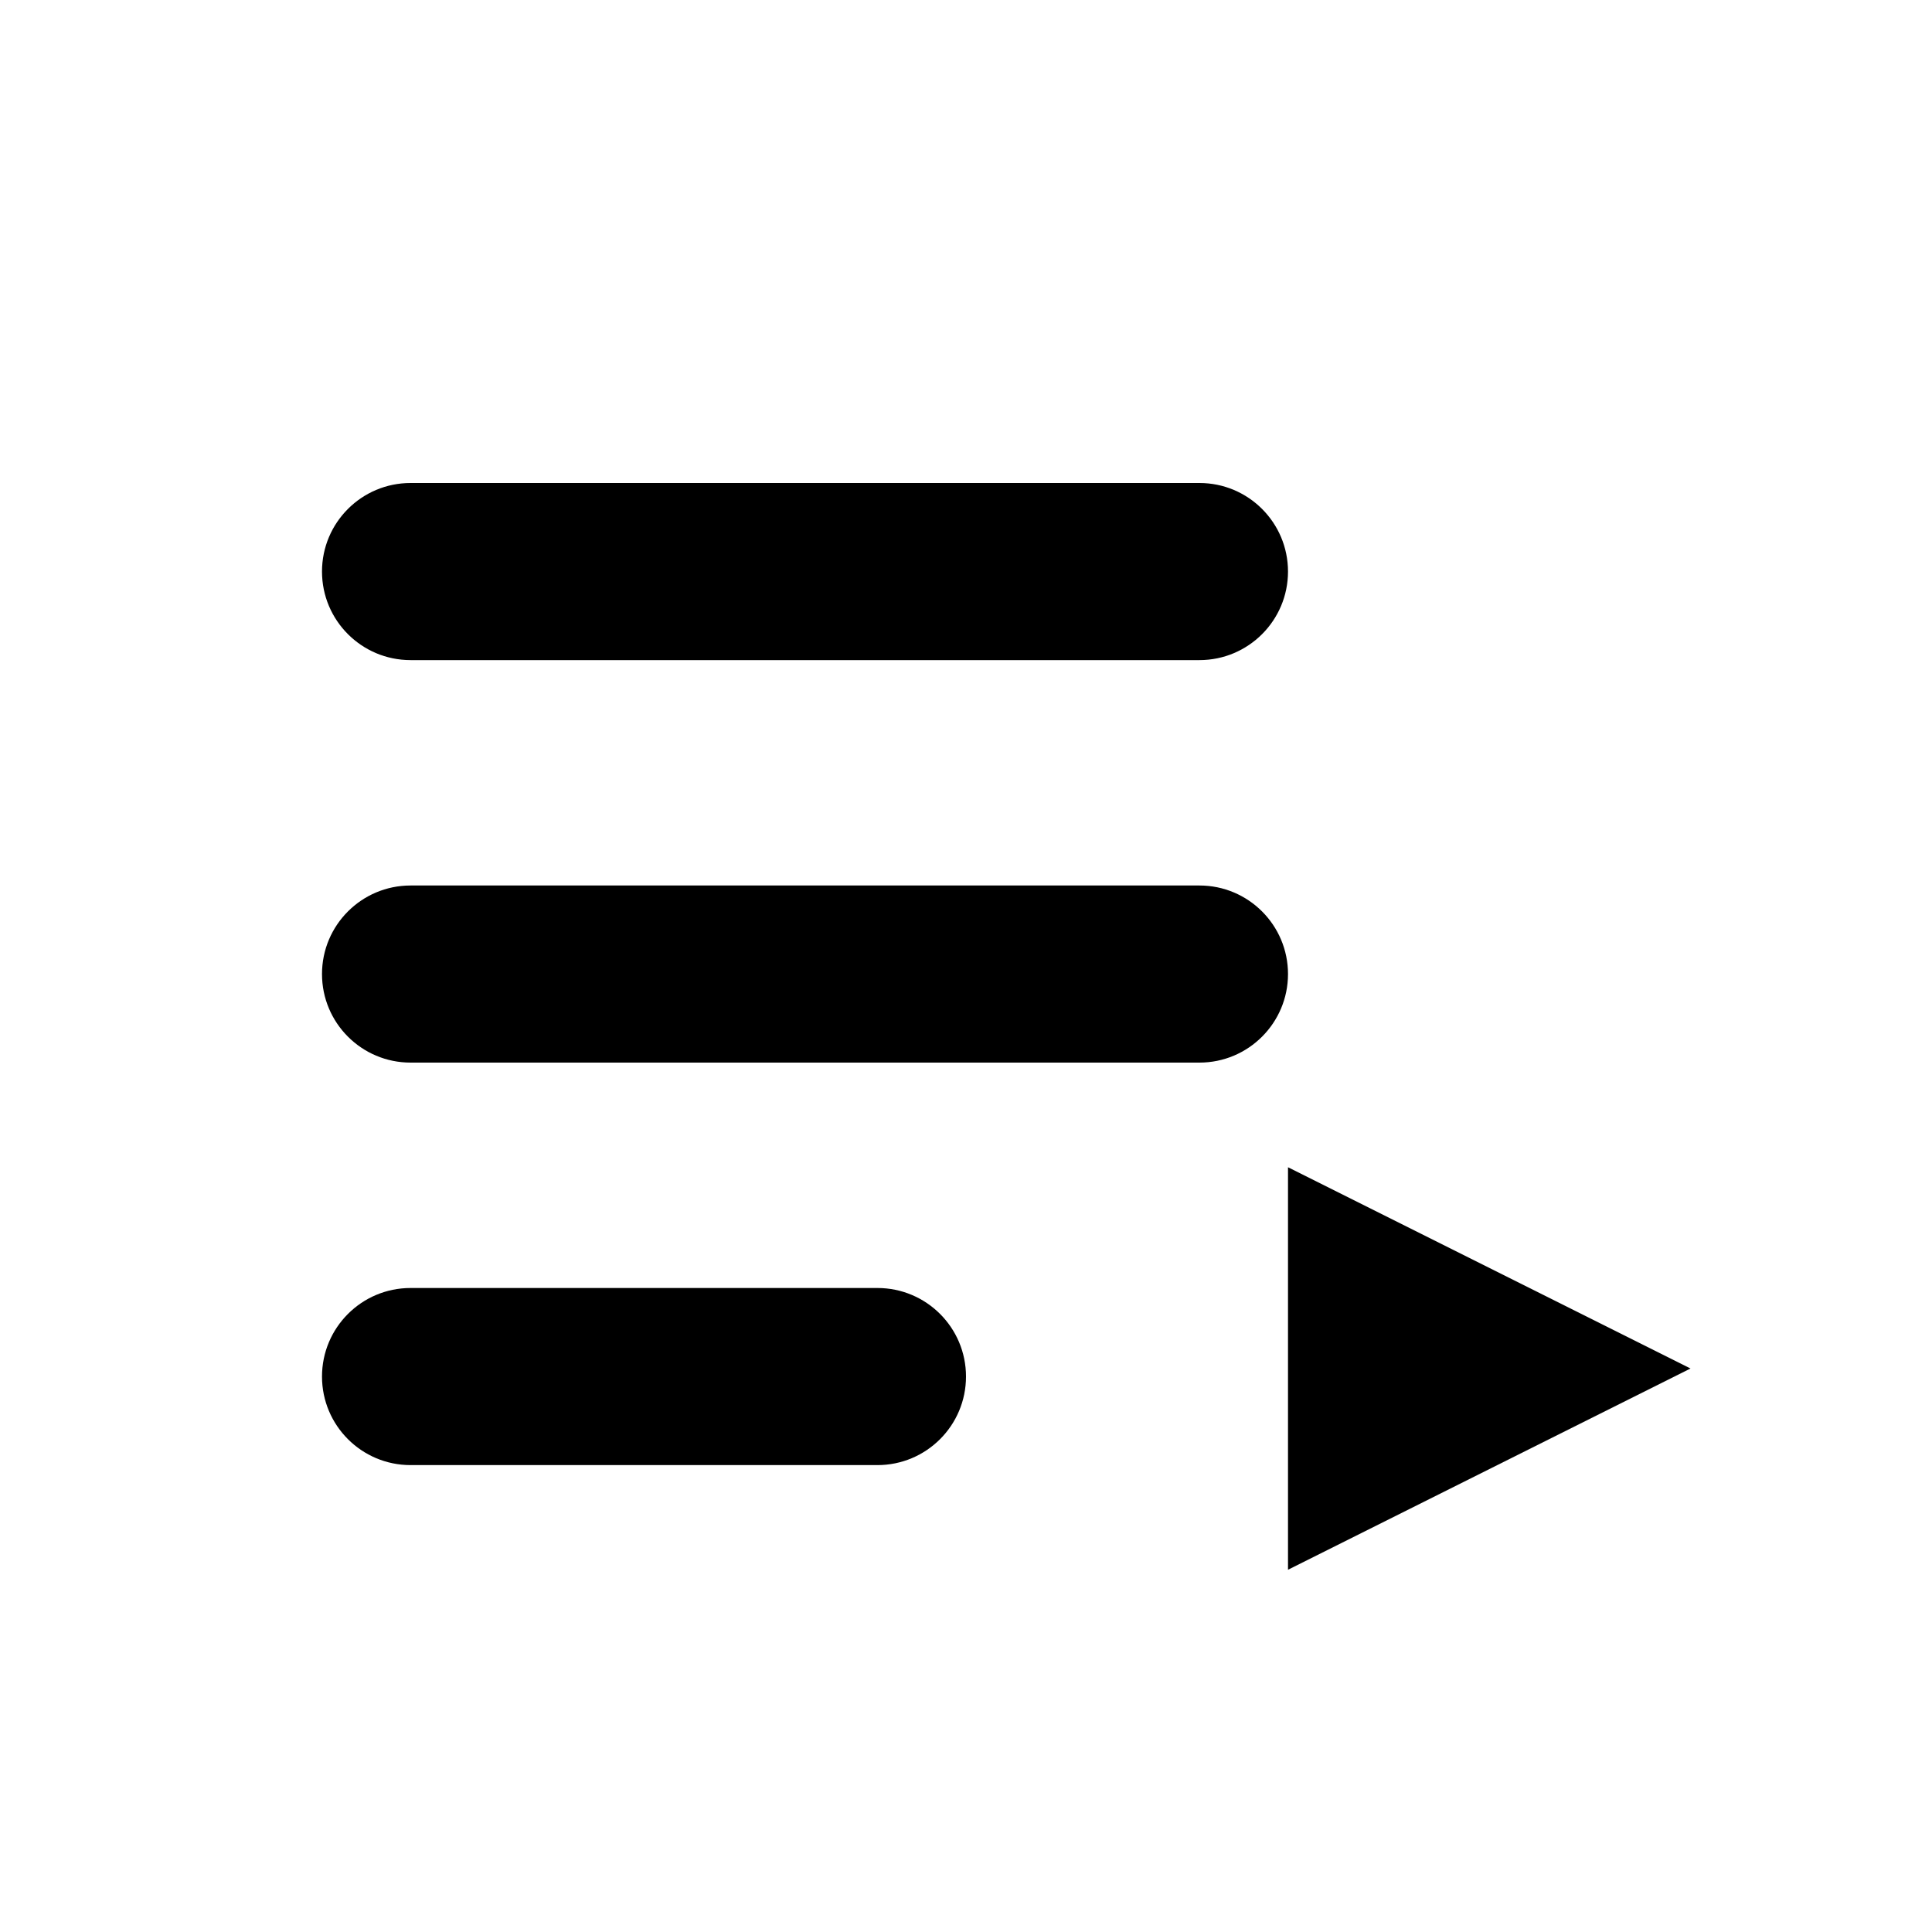
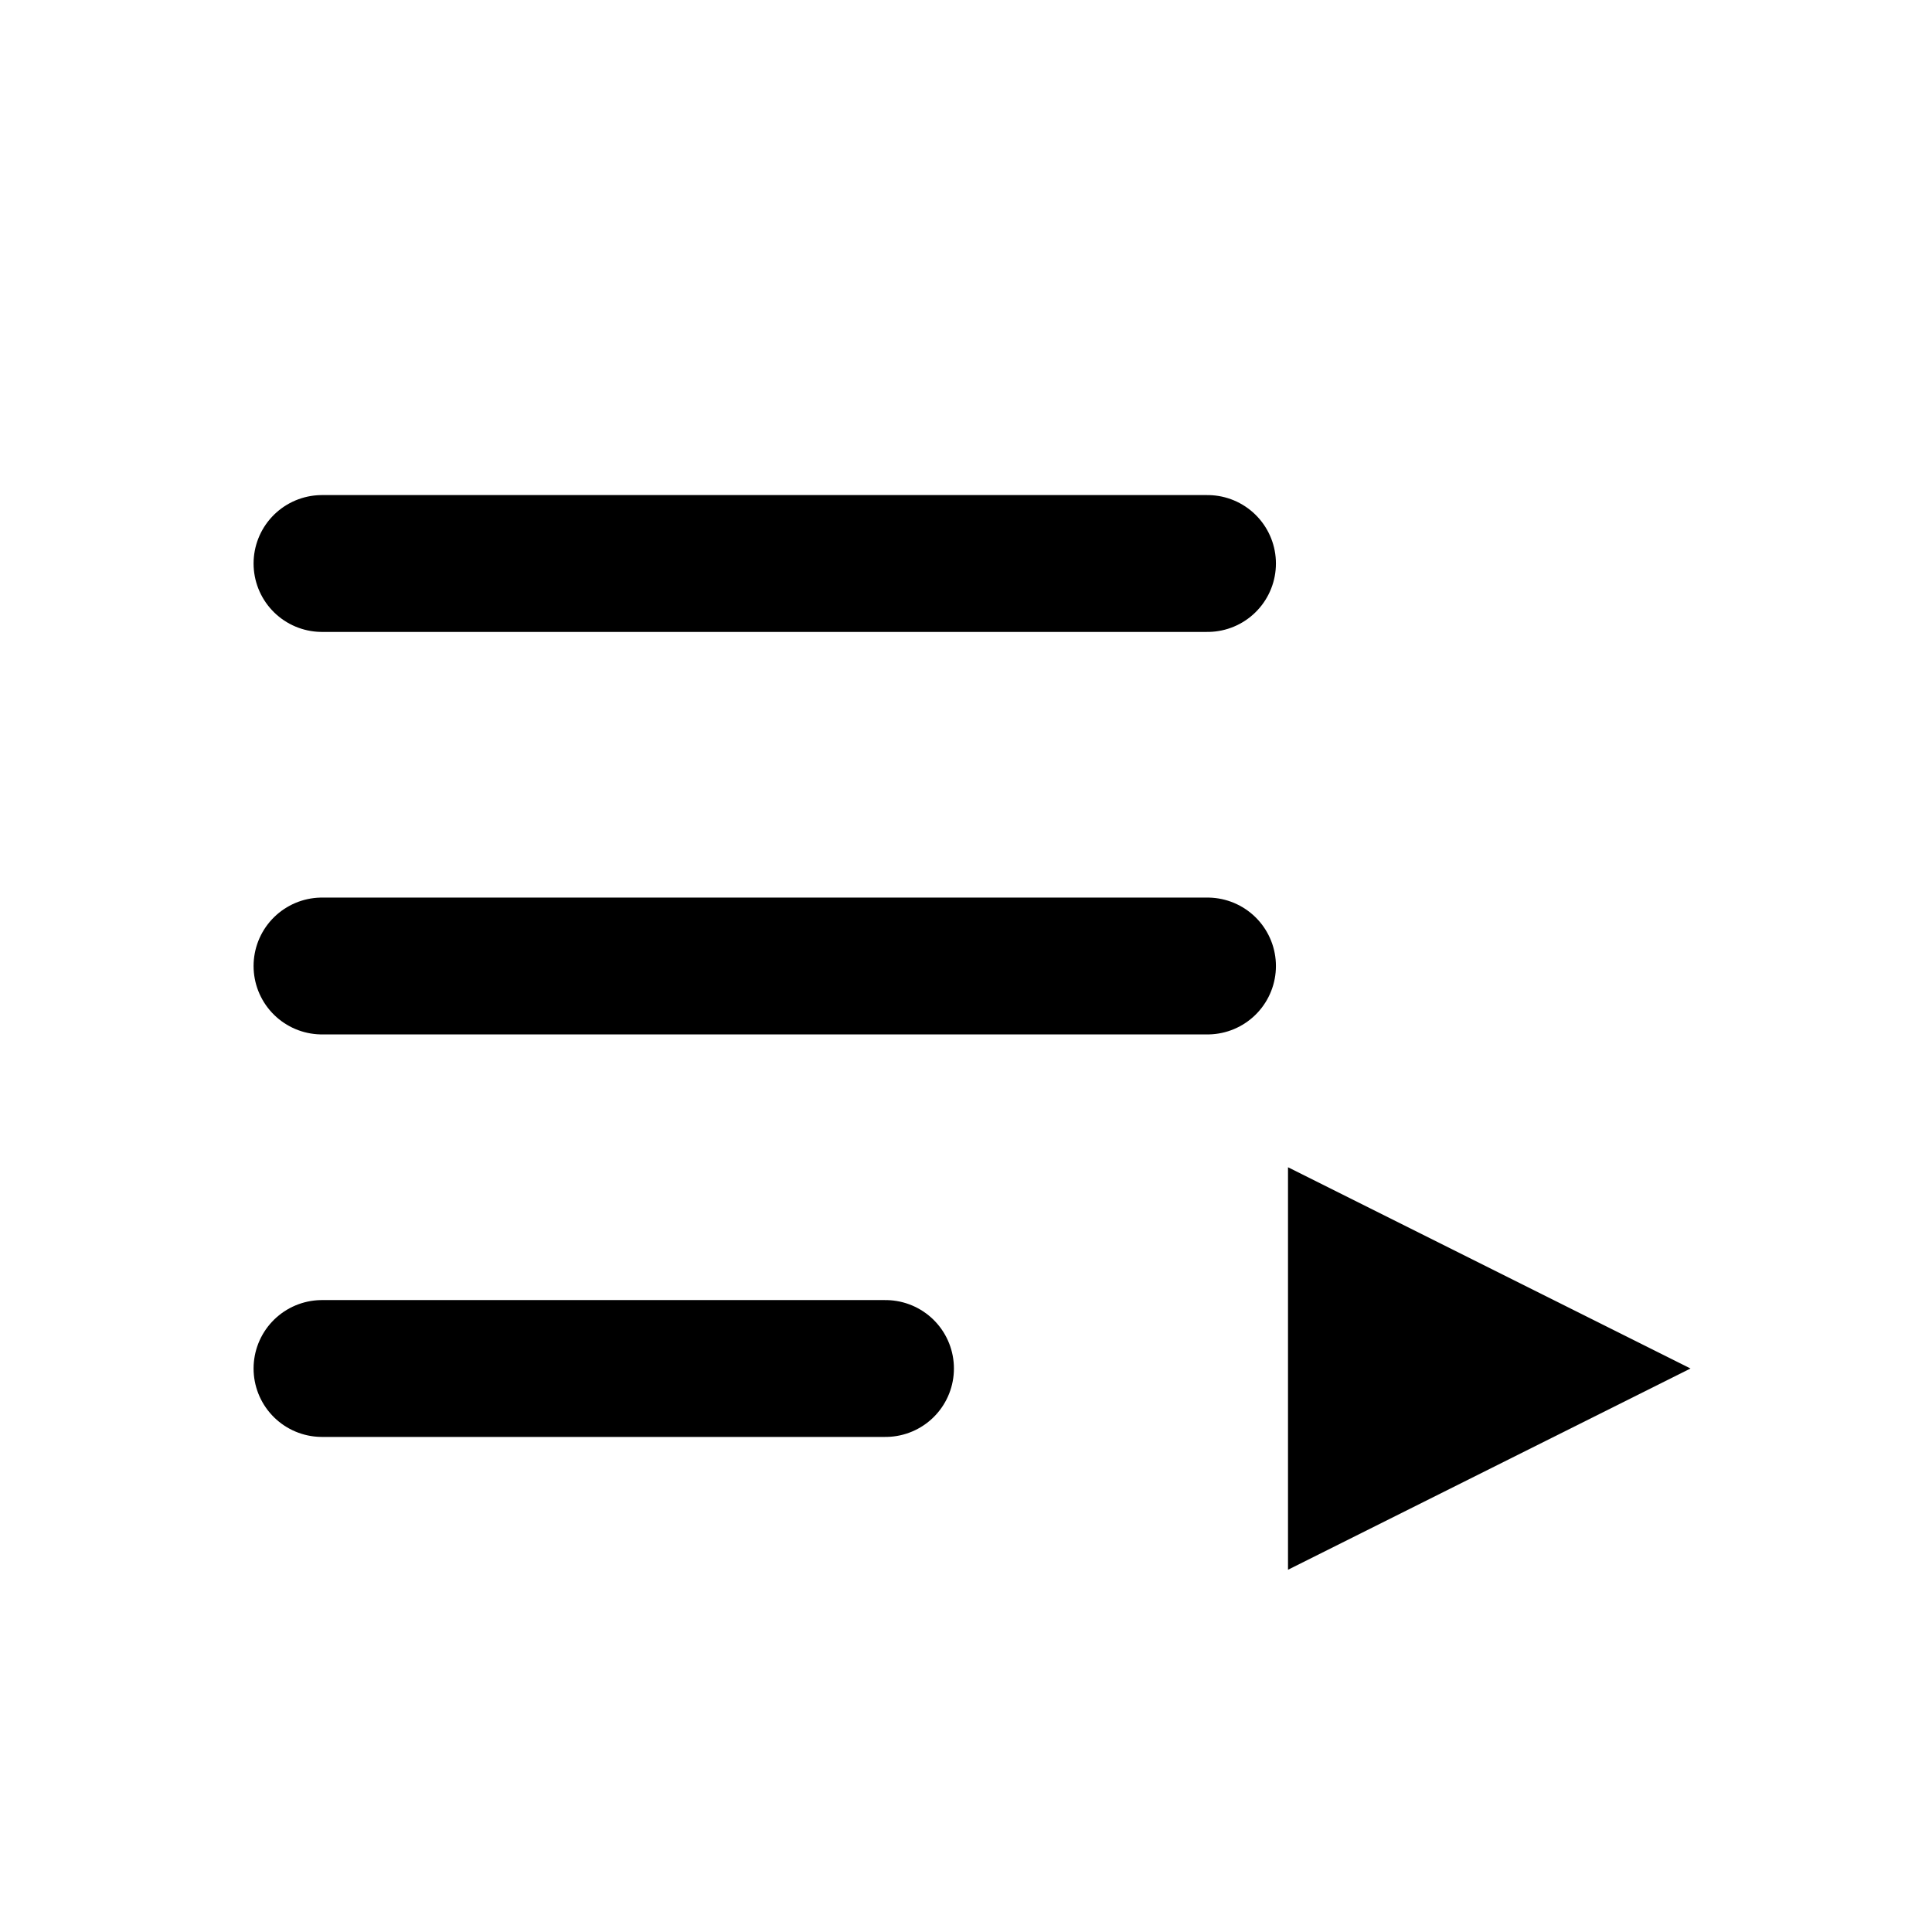
- <svg xmlns="http://www.w3.org/2000/svg" viewBox="0 0 24 24" fill="none">
-   <rect x="4" y="6" width="12" height="2.2" rx="1.1" fill="currentColor">
-   </rect>
-   <rect x="4" y="11" width="12" height="2.2" rx="1.1" fill="currentColor">
-   </rect>
-   <rect x="4" y="16" width="8" height="2.2" rx="1.1" fill="currentColor">
-   </rect>
-   <path d="M16 14.5 21 17 16 19.5z" fill="currentColor">
-   </path>
+ <svg xmlns="http://www.w3.org/2000/svg" viewBox="0 0 24 24" fill="none" stroke="currentColor" stroke-width="1.7" stroke-linecap="round" stroke-linejoin="round">
+   <path d="M4 7h11M4 12h11M4 17h7" />
+   <path d="M16 14.5l5 2.5-5 2.5z" fill="currentColor" stroke="none" />
</svg>
